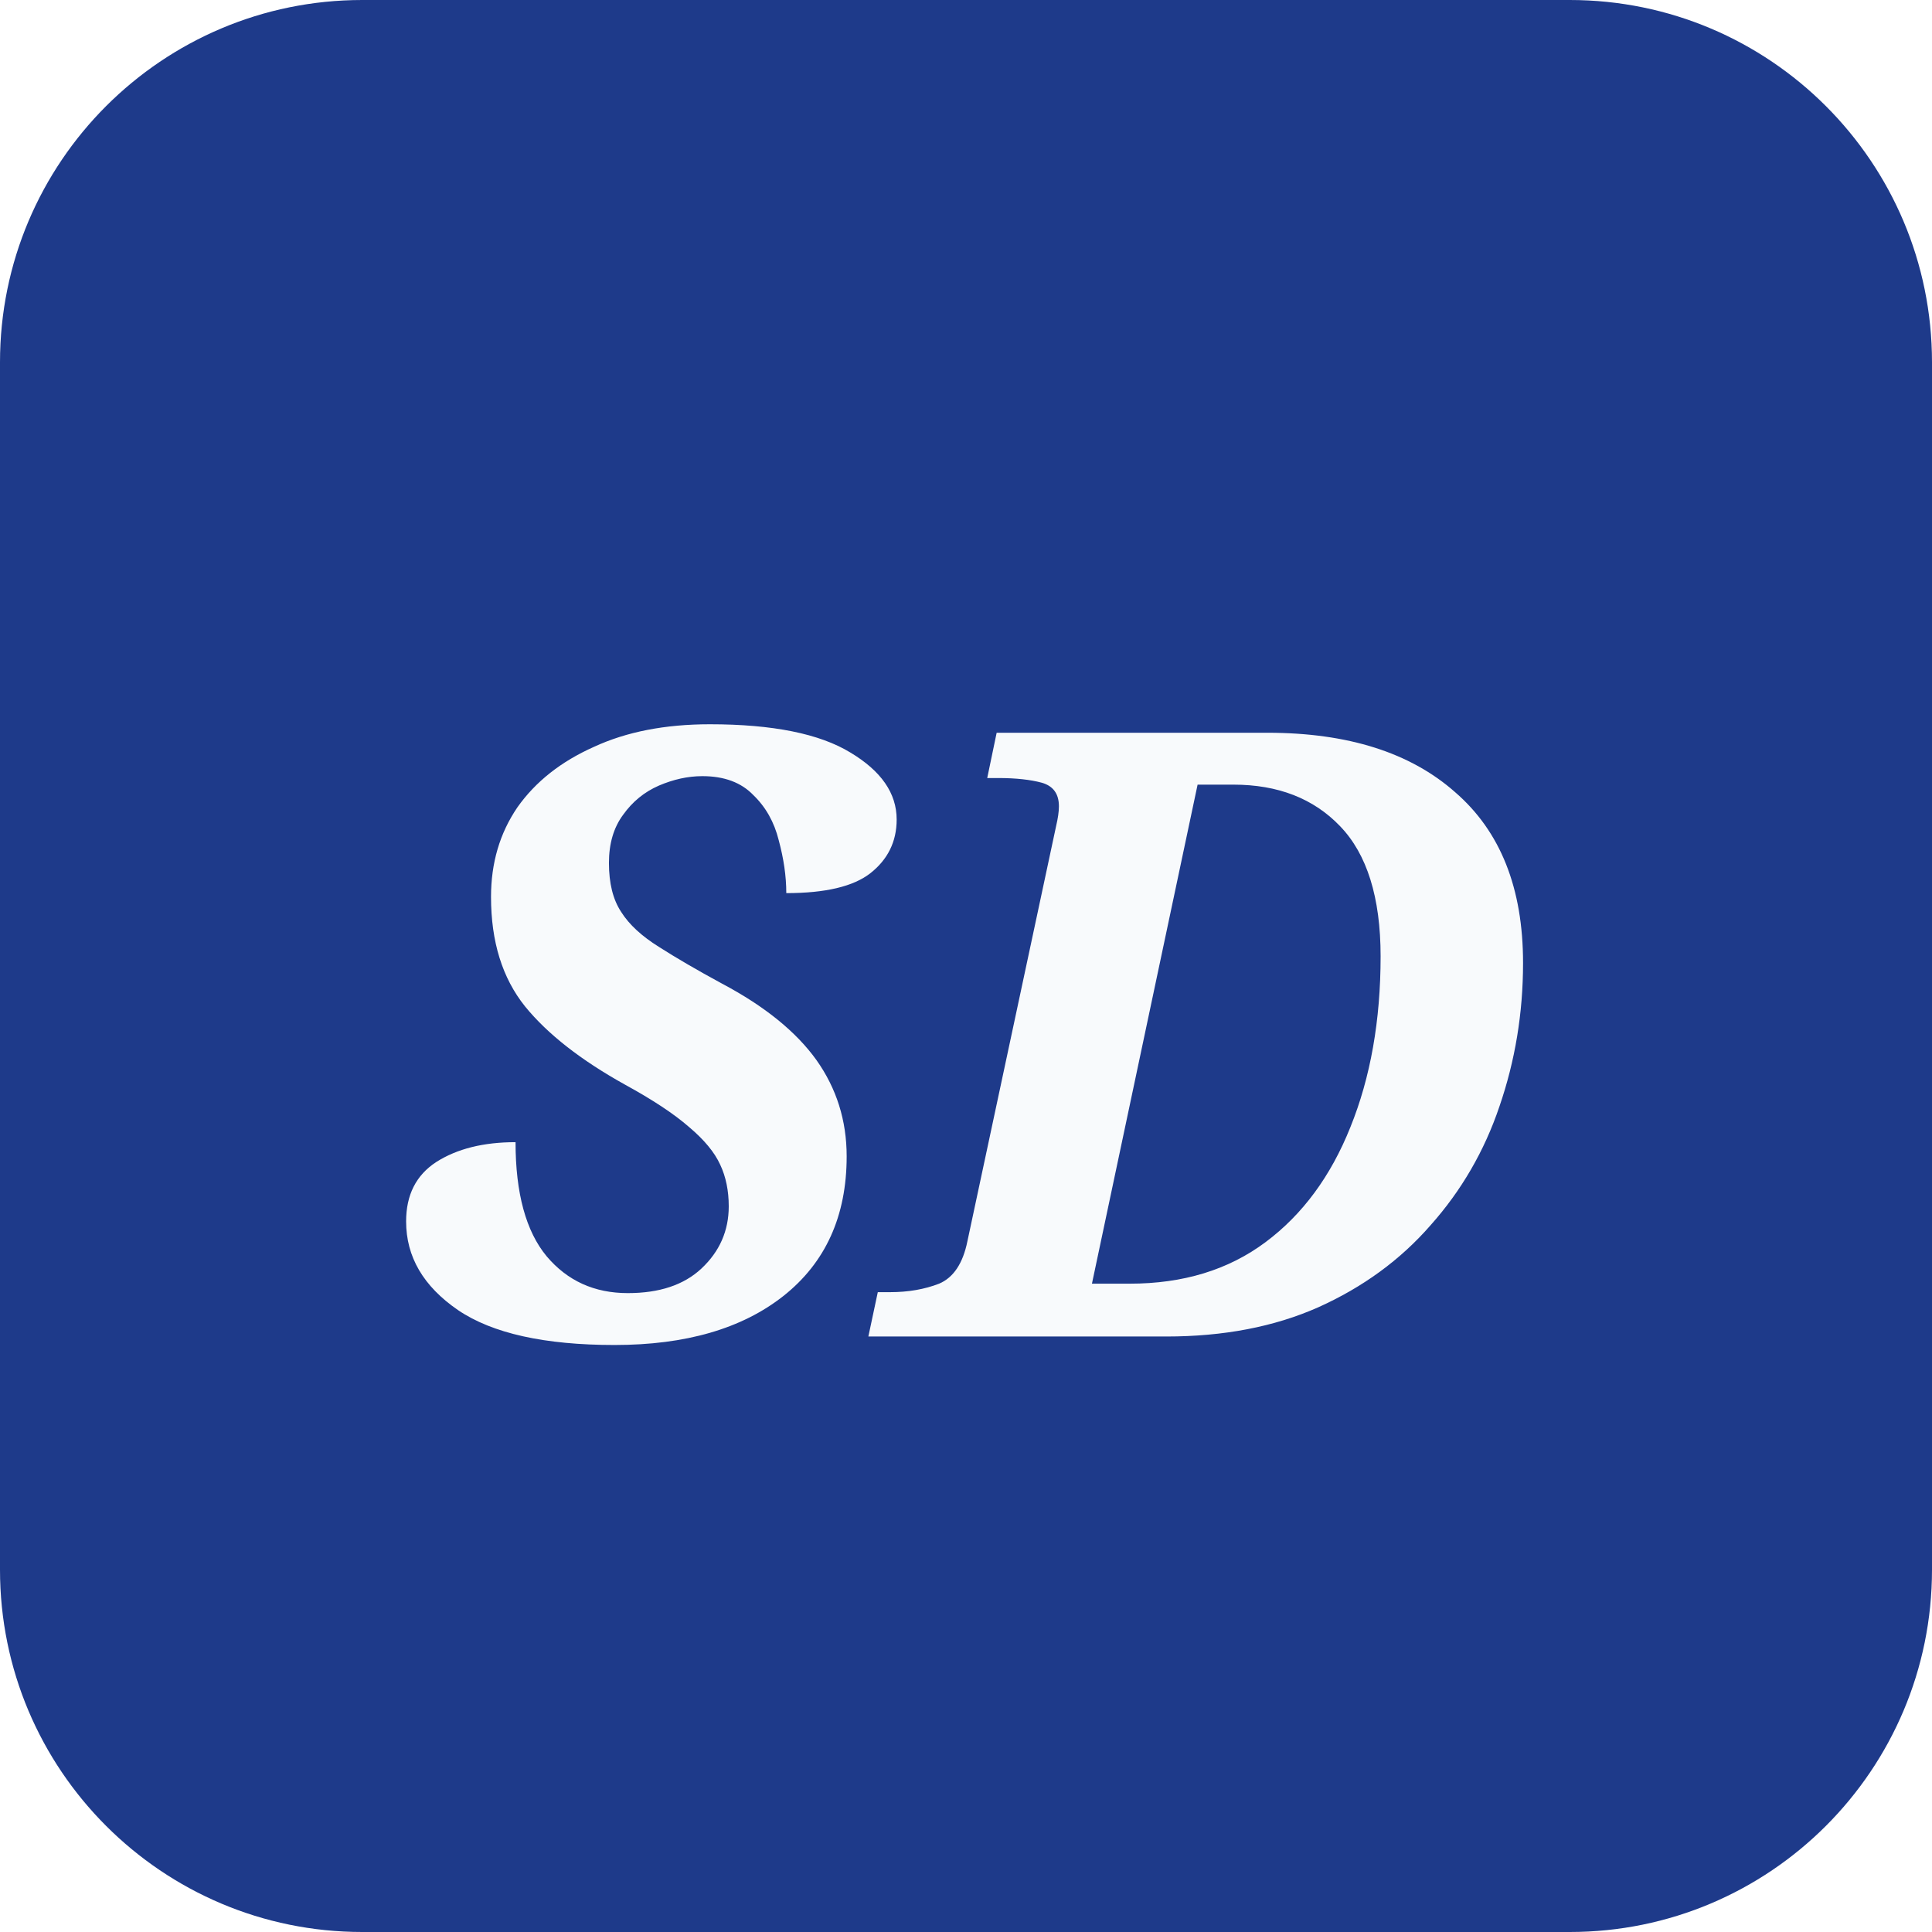
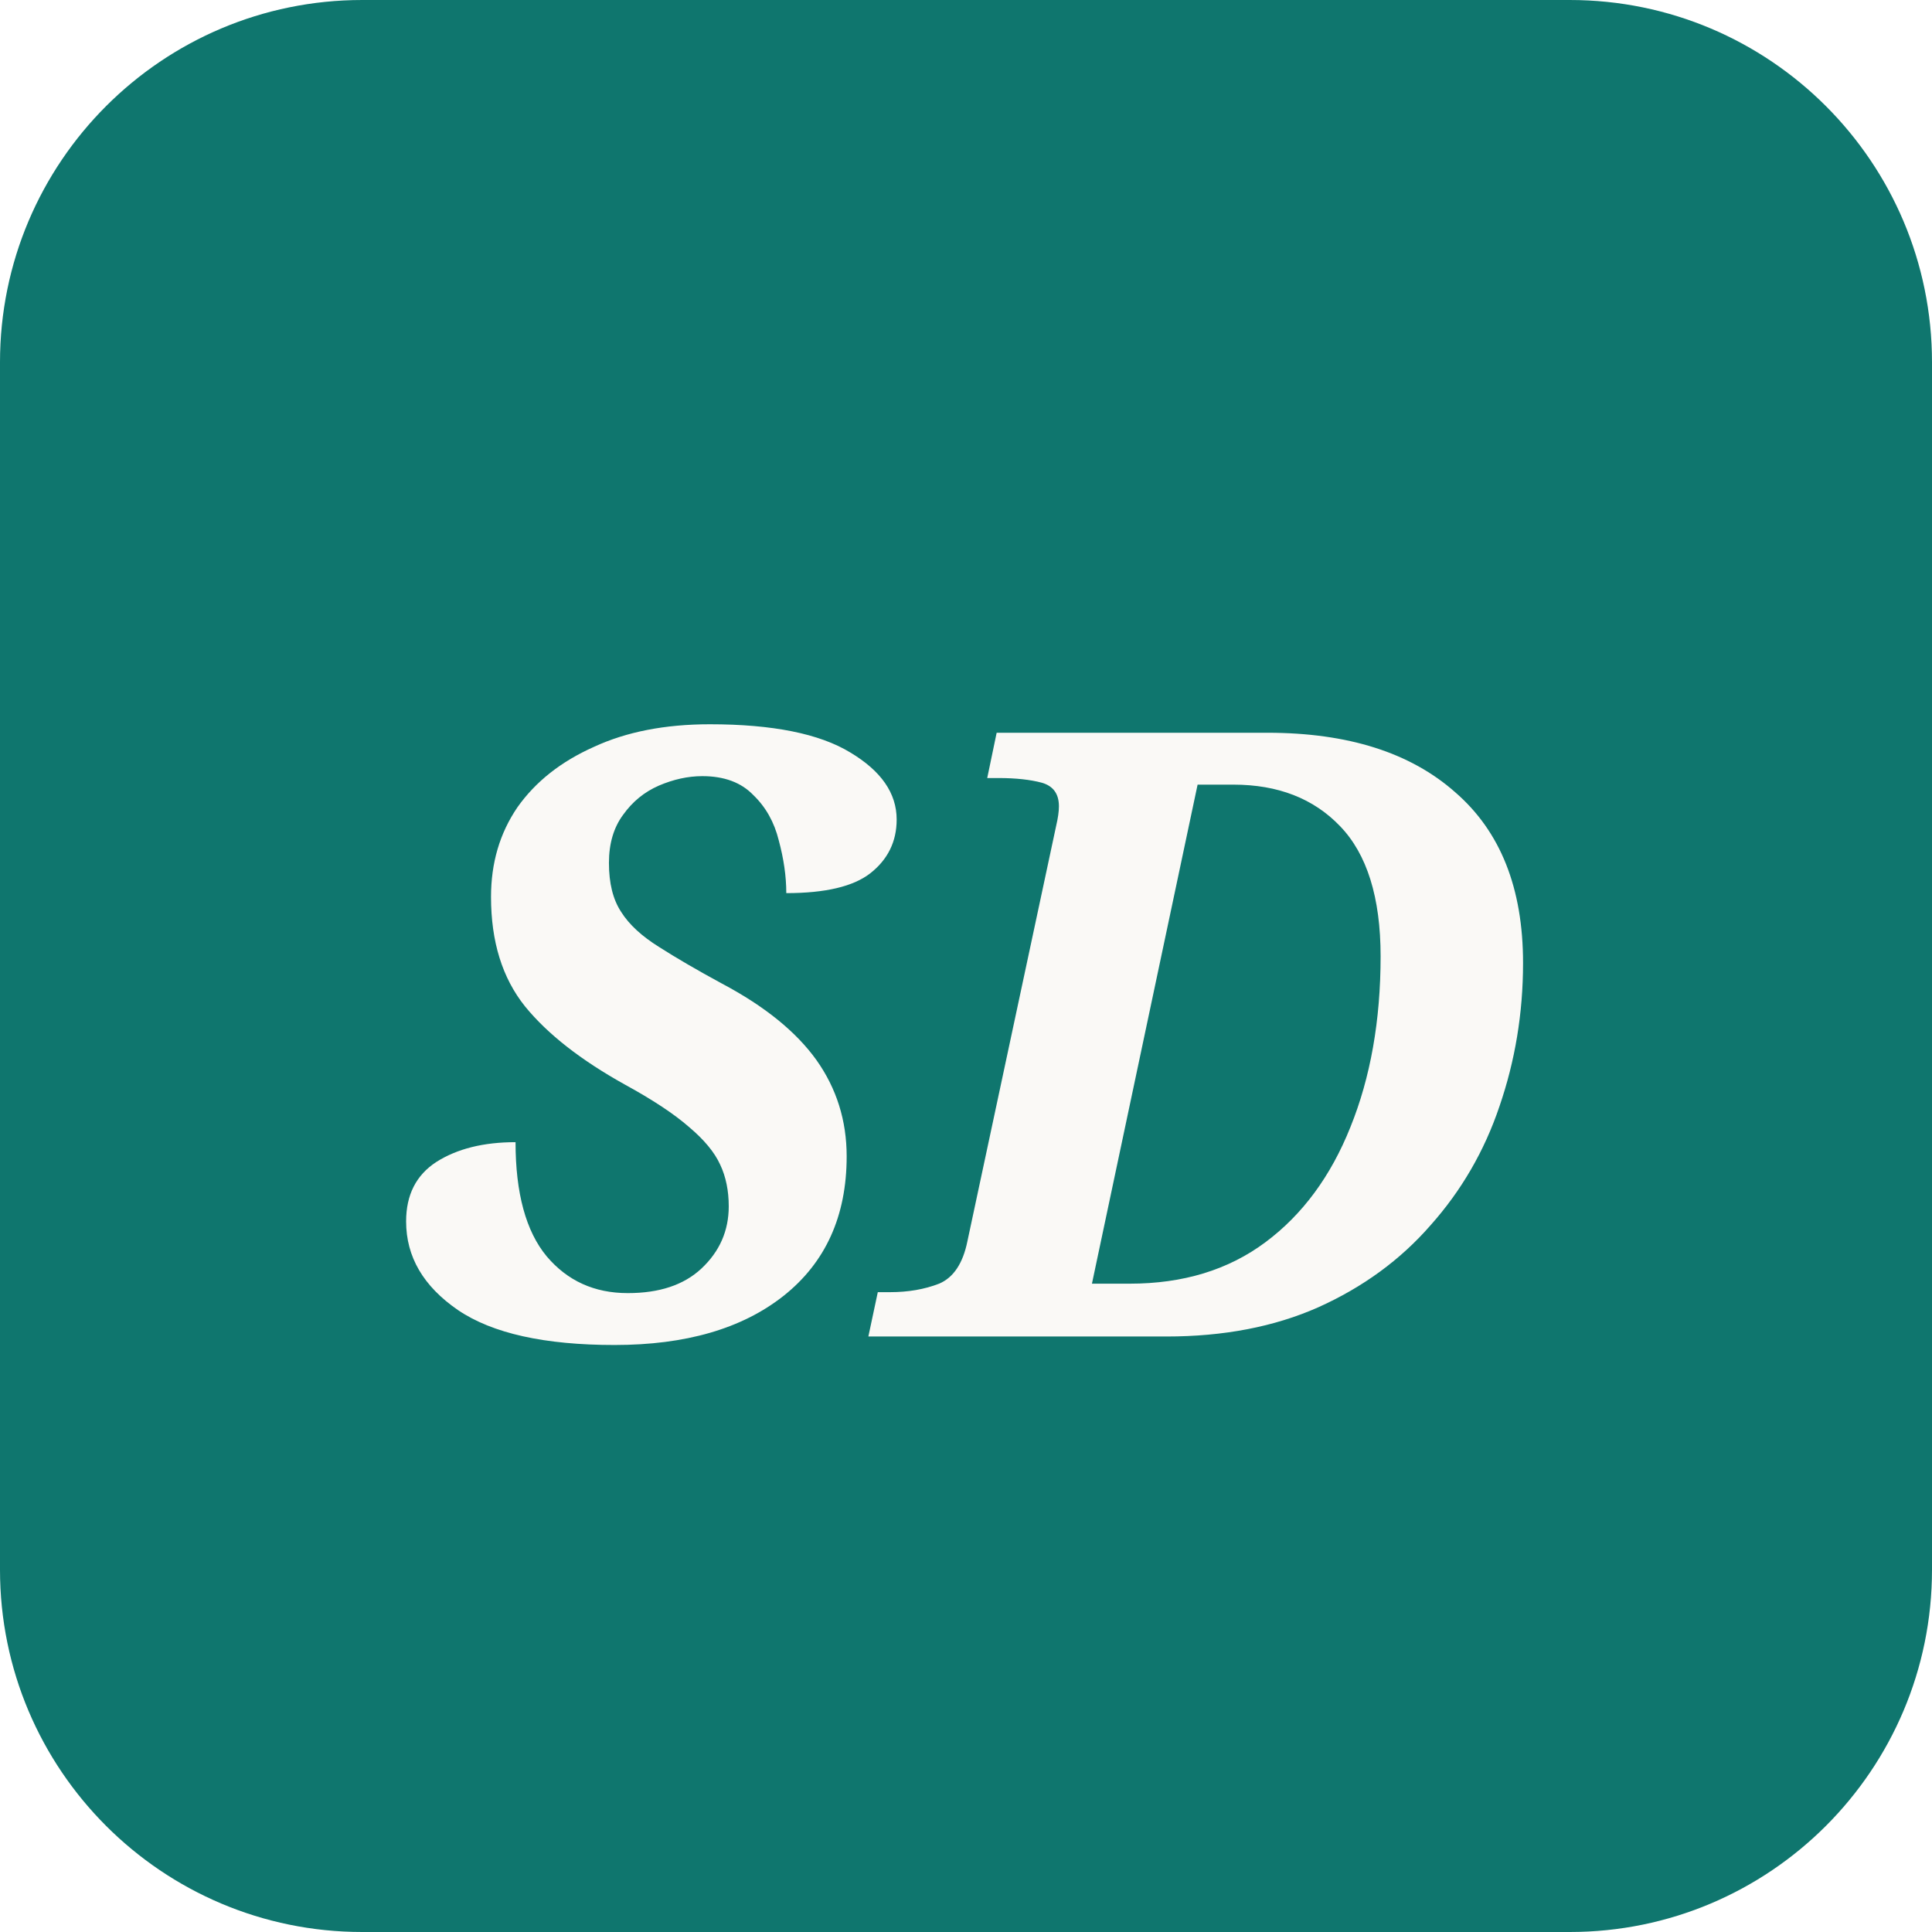
<svg xmlns="http://www.w3.org/2000/svg" viewBox="0 0 32 32">
-   <rect width="32" height="32" rx="6" fill="#1E3A8A" />
-   <text x="50%" y="54%" dominant-baseline="middle" text-anchor="middle" font-family="Georgia, serif" font-size="14" font-weight="600" font-style="italic" fill="#F8FAFC">SD</text>
+   <rect width="32" height="32" rx="6" fill="#0F766E" />
+   <text x="50%" y="54%" dominant-baseline="middle" text-anchor="middle" font-family="Georgia, serif" font-size="14" font-weight="600" font-style="italic" fill="#FAF9F6">SD</text>
</svg>
